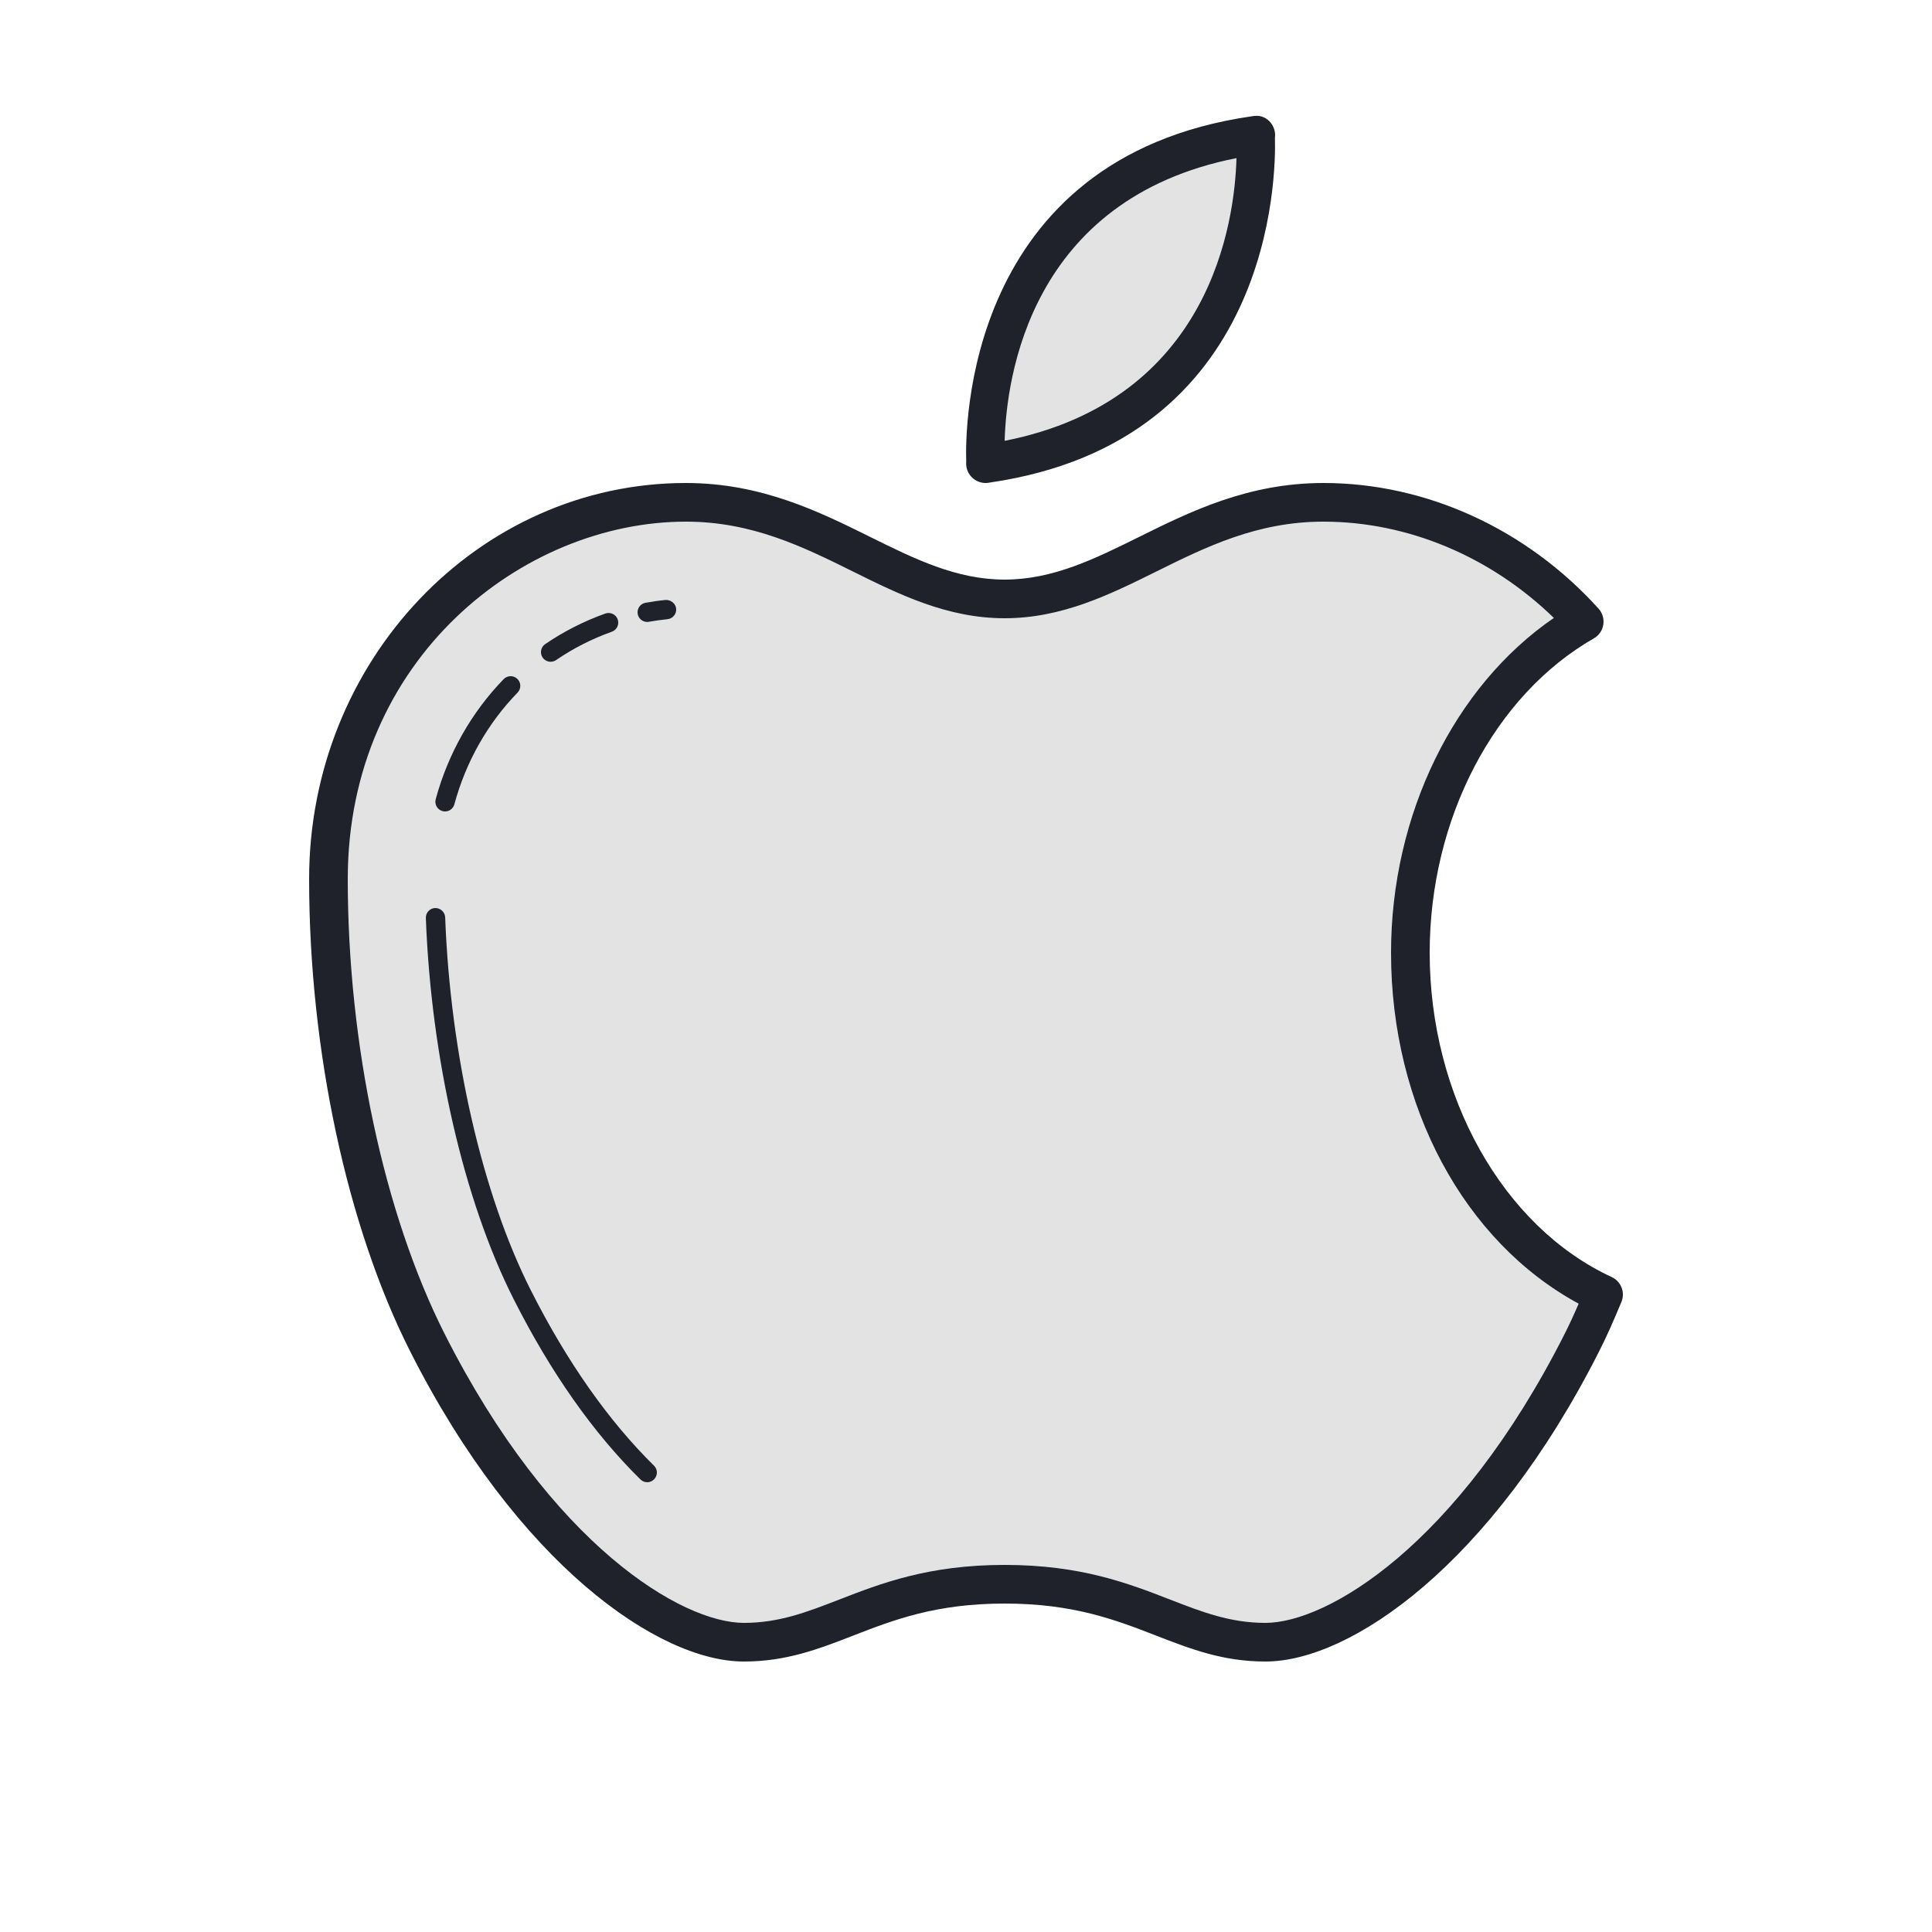
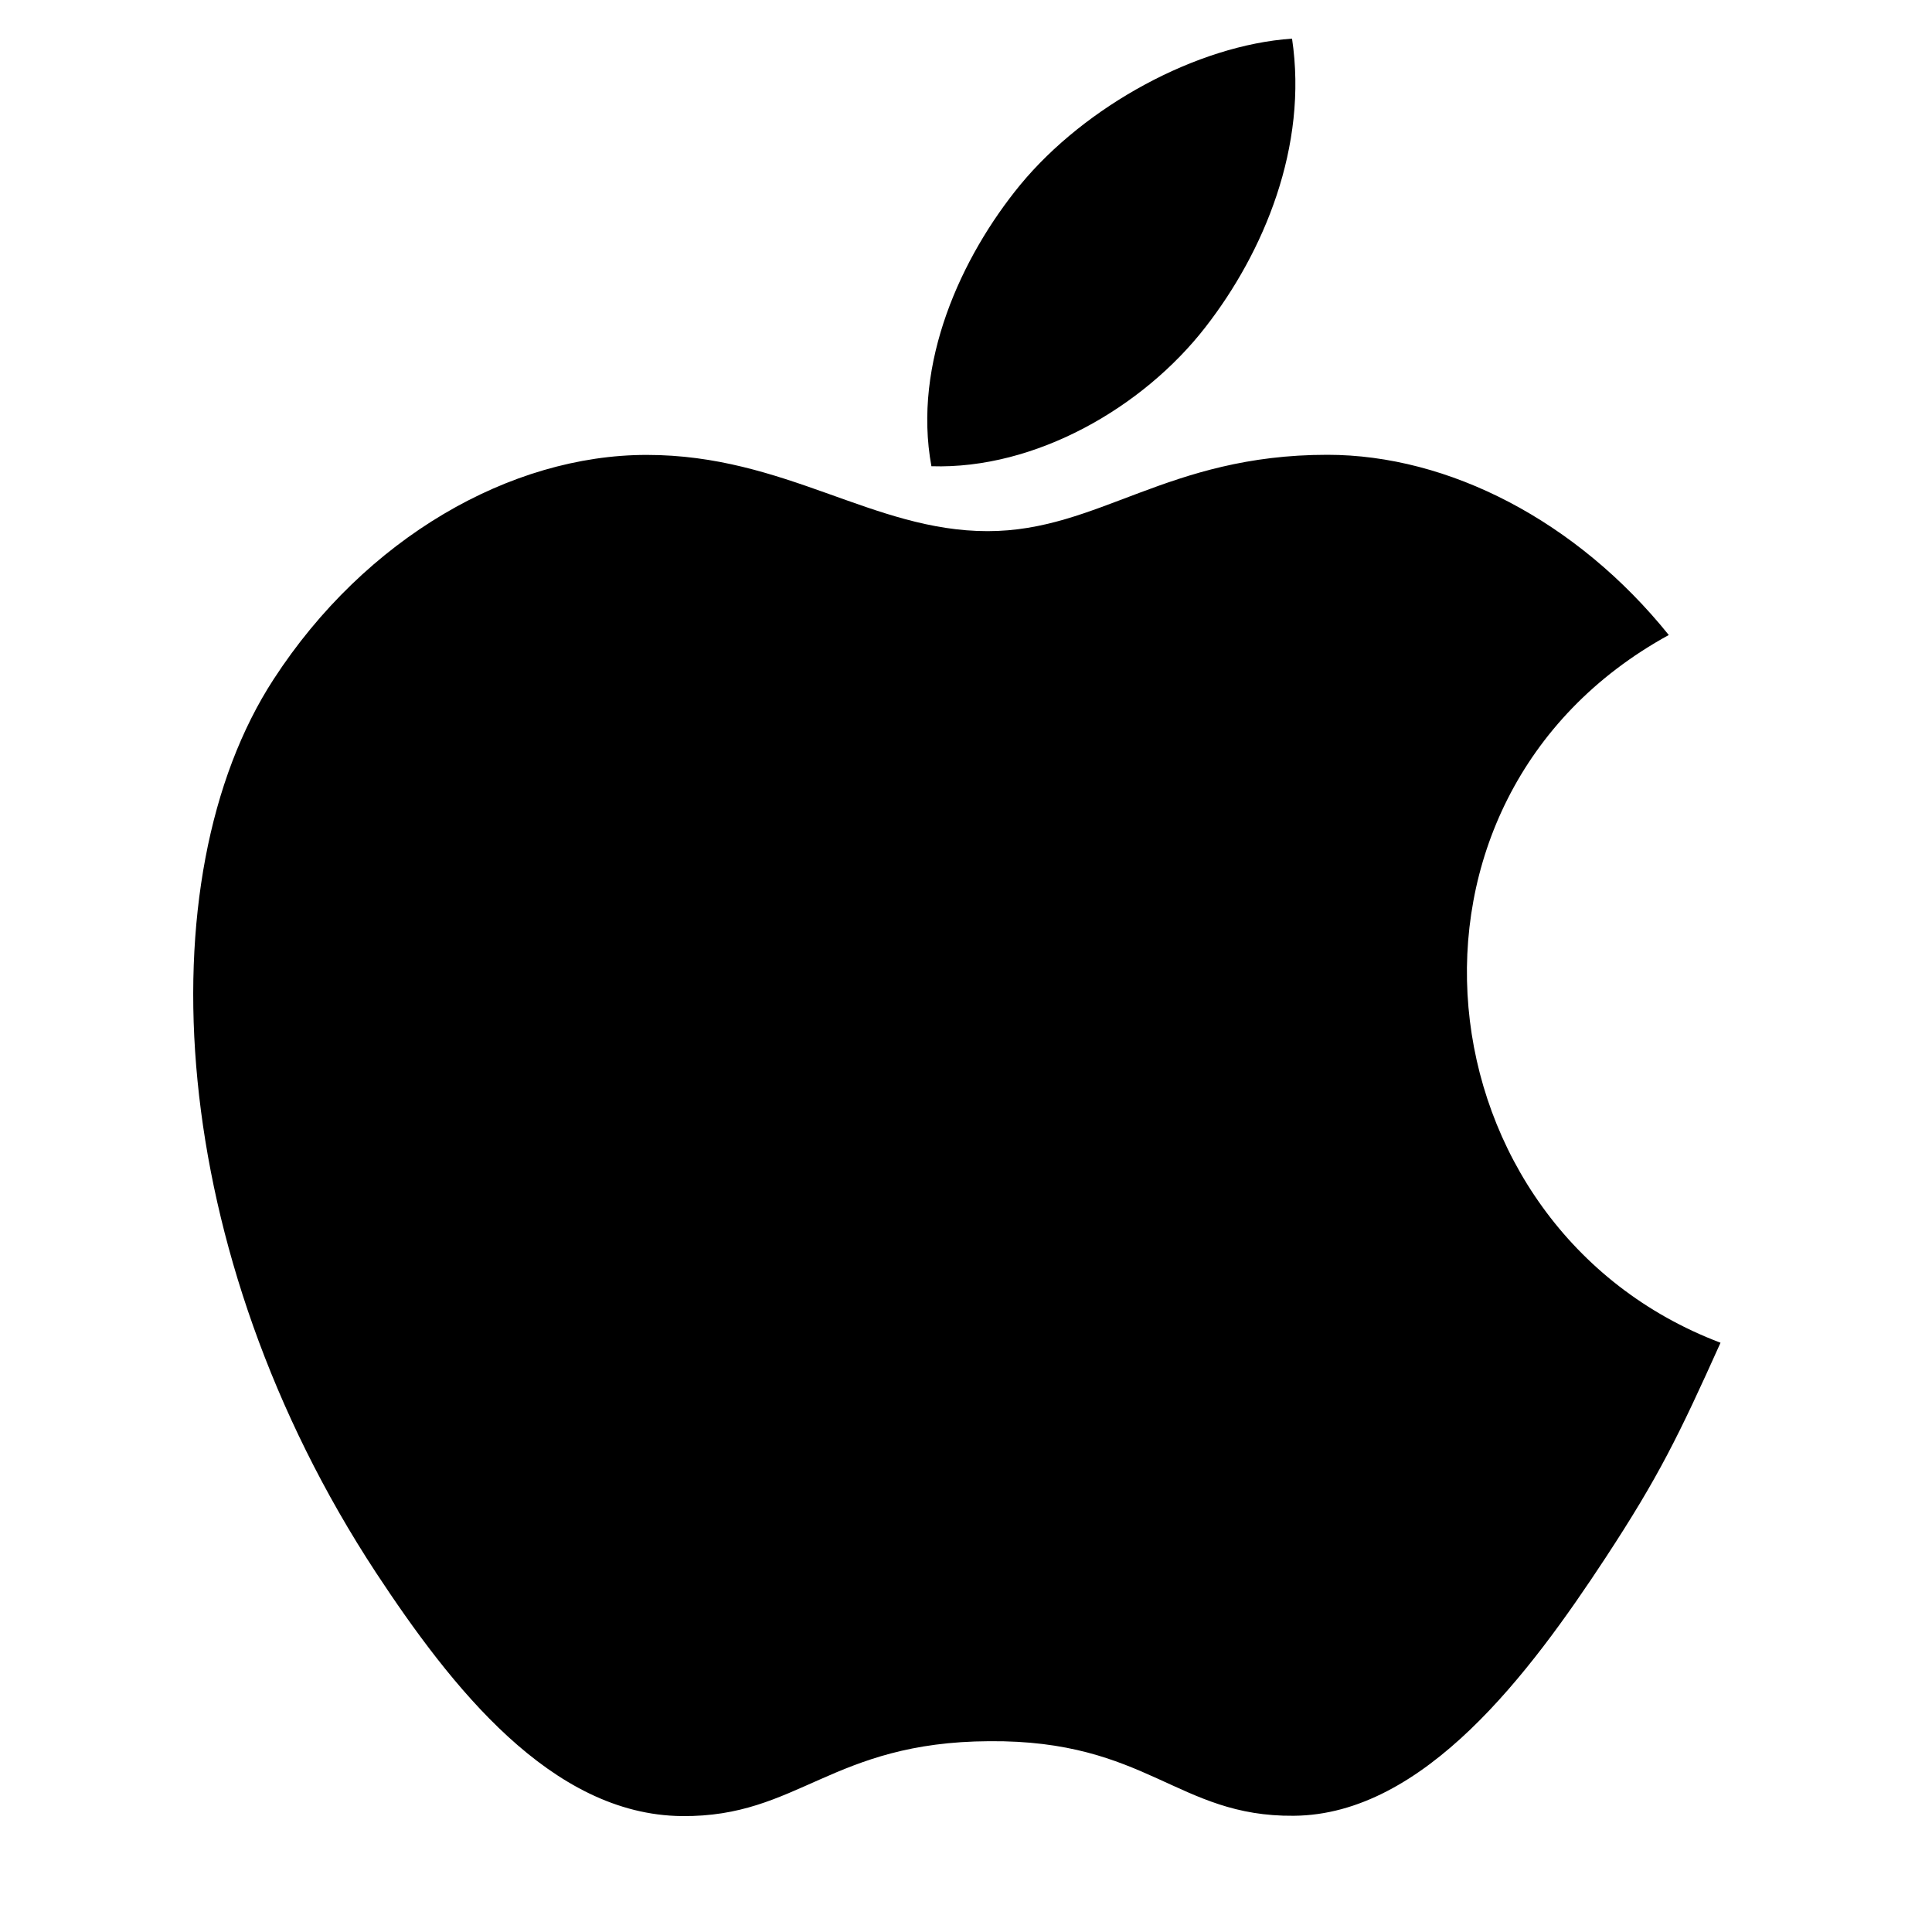
- <svg xmlns="http://www.w3.org/2000/svg" width="50" height="50" viewBox="0 0 50 50" fill="none">
-   <path d="M32.492 3.5C32.492 3.5 33.029 10.938 25.5 12H25.509C25.509 12 24.971 4.562 32.5 3.5H32.492Z" fill="#E3E3E4" />
-   <path d="M36.5 24.657C36.5 20.862 38.362 17.599 41 16.087C39.255 14.156 36.776 13 34.25 13C30.75 13 28.875 15.5 26 15.5C23.125 15.5 21.25 13 17.75 13C13 13 8.5 17.062 8.5 22.75C8.5 27.25 9.523 31.707 11.062 34.75C13.75 40.062 17.25 42.5 19.25 42.5C21.5 42.5 22.594 41 26 41C29.406 41 30.5 42.5 32.75 42.5C34.75 42.5 38.25 40.062 40.938 34.75C41.136 34.357 41.319 33.94 41.5 33.503C38.576 32.148 36.5 28.703 36.5 24.657Z" fill="#E3E3E4" />
-   <path d="M25.509 12.5C25.246 12.5 25.024 12.297 25.006 12.035C25.003 12.008 25.004 11.982 25.006 11.956C24.977 11.122 24.961 4.083 32.392 3.01C32.413 3.006 32.434 3.003 32.456 3.001C32.462 3.001 32.467 3.001 32.472 3.001C32.73 2.968 32.959 3.17 32.995 3.43C33.002 3.478 33.002 3.525 32.995 3.571C33.023 4.521 32.962 11.425 25.611 12.489C25.578 12.496 25.544 12.5 25.509 12.5ZM32 4.092C26.649 5.148 26.045 9.784 26 11.409C31.351 10.352 31.955 5.717 32 4.092Z" fill="#1F212B" />
-   <path d="M32.75 43C31.648 43 30.812 42.675 29.927 42.332C28.874 41.923 27.785 41.5 26 41.5C24.215 41.5 23.126 41.923 22.073 42.332C21.188 42.675 20.352 43 19.25 43C17.047 43 13.405 40.489 10.616 34.975C8.978 31.738 8 27.168 8 22.75C8 17.098 12.374 12.5 17.75 12.5C19.703 12.5 21.198 13.241 22.517 13.894C23.666 14.463 24.75 15 26 15C27.25 15 28.334 14.463 29.483 13.894C30.802 13.241 32.297 12.5 34.25 12.5C36.907 12.5 39.502 13.685 41.371 15.752C41.472 15.864 41.517 16.017 41.493 16.166C41.47 16.316 41.38 16.447 41.248 16.521C38.667 18 37 21.193 37 24.657C37 28.372 38.893 31.744 41.71 33.05C41.953 33.163 42.065 33.447 41.962 33.694C41.748 34.212 41.565 34.62 41.384 34.975C38.594 40.489 34.953 43 32.75 43ZM26 40.5C27.973 40.5 29.203 40.978 30.29 41.4C31.119 41.721 31.835 42 32.75 42C34.342 42 37.717 40.01 40.491 34.525C40.608 34.294 40.727 34.038 40.856 33.739C37.891 32.134 36 28.628 36 24.657C36 21.084 37.636 17.758 40.214 15.992C38.577 14.402 36.434 13.5 34.25 13.5C32.531 13.5 31.207 14.156 29.927 14.79C28.726 15.385 27.484 16 26 16C24.516 16 23.274 15.385 22.073 14.79C20.793 14.156 19.469 13.5 17.75 13.5C13.542 13.5 9 17.037 9 22.75C9 27.018 9.938 31.419 11.509 34.525C14.283 40.01 17.658 42 19.25 42C20.165 42 20.881 41.721 21.71 41.4C22.797 40.978 24.027 40.5 26 40.5Z" fill="#1F212B" />
-   <path d="M16.75 38.36C16.686 38.36 16.623 38.336 16.575 38.288C15.357 37.09 14.253 35.521 13.293 33.621C12.007 31.08 11.158 27.393 11.021 23.759C11.016 23.622 11.123 23.505 11.261 23.5C11.397 23.497 11.515 23.603 11.521 23.74C11.655 27.305 12.484 30.914 13.739 33.395C14.675 35.246 15.748 36.772 16.925 37.931C17.024 38.027 17.025 38.186 16.928 38.284C16.88 38.335 16.814 38.36 16.75 38.36Z" fill="#1F212B" />
-   <path d="M11.518 21C11.496 21 11.474 20.997 11.452 20.991C11.319 20.955 11.24 20.817 11.276 20.684C11.595 19.506 12.204 18.431 13.036 17.575C13.133 17.476 13.291 17.474 13.389 17.57C13.489 17.666 13.491 17.825 13.395 17.924C12.621 18.719 12.056 19.718 11.759 20.815C11.729 20.927 11.628 21 11.518 21Z" fill="#1F212B" />
-   <path d="M14.25 17.126C14.171 17.126 14.092 17.088 14.043 17.017C13.966 16.903 13.995 16.748 14.109 16.67C14.589 16.342 15.113 16.076 15.666 15.878C15.796 15.833 15.939 15.899 15.986 16.03C16.032 16.16 15.964 16.303 15.834 16.349C15.321 16.532 14.835 16.779 14.391 17.083C14.348 17.112 14.299 17.126 14.25 17.126Z" fill="#1F212B" />
-   <path d="M16.75 16.096C16.631 16.096 16.525 16.01 16.504 15.889C16.48 15.753 16.571 15.623 16.706 15.6C16.88 15.569 17.053 15.543 17.227 15.527C17.357 15.52 17.486 15.616 17.499 15.754C17.511 15.89 17.41 16.012 17.273 16.025C17.113 16.04 16.953 16.064 16.794 16.091C16.779 16.095 16.764 16.096 16.75 16.096Z" fill="#1F212B" />
+ <svg xmlns="http://www.w3.org/2000/svg" viewBox="0 0 50 50" width="500px" height="500px">
+   <path d="M 44.527 34.75 C 43.449 37.145 42.93 38.215 41.543 40.328 C 39.602 43.281 36.863 46.969 33.48 46.992 C 30.469 47.02 29.691 45.027 25.602 45.062 C 21.516 45.082 20.664 47.031 17.648 47 C 14.262 46.969 11.672 43.648 9.73 40.699 C 4.301 32.43 3.727 22.734 7.082 17.578 C 9.457 13.922 13.211 11.773 16.738 11.773 C 20.332 11.773 22.59 13.746 25.559 13.746 C 28.441 13.746 30.195 11.77 34.352 11.77 C 37.492 11.77 40.812 13.48 43.188 16.434 C 35.422 20.691 36.684 31.781 44.527 34.75 Z M 31.195 8.469 C 32.707 6.527 33.855 3.789 33.438 1 C 30.973 1.168 28.09 2.742 26.406 4.781 C 24.879 6.641 23.613 9.398 24.105 12.066 C 26.797 12.152 29.582 10.547 31.195 8.469 Z" />
</svg>
